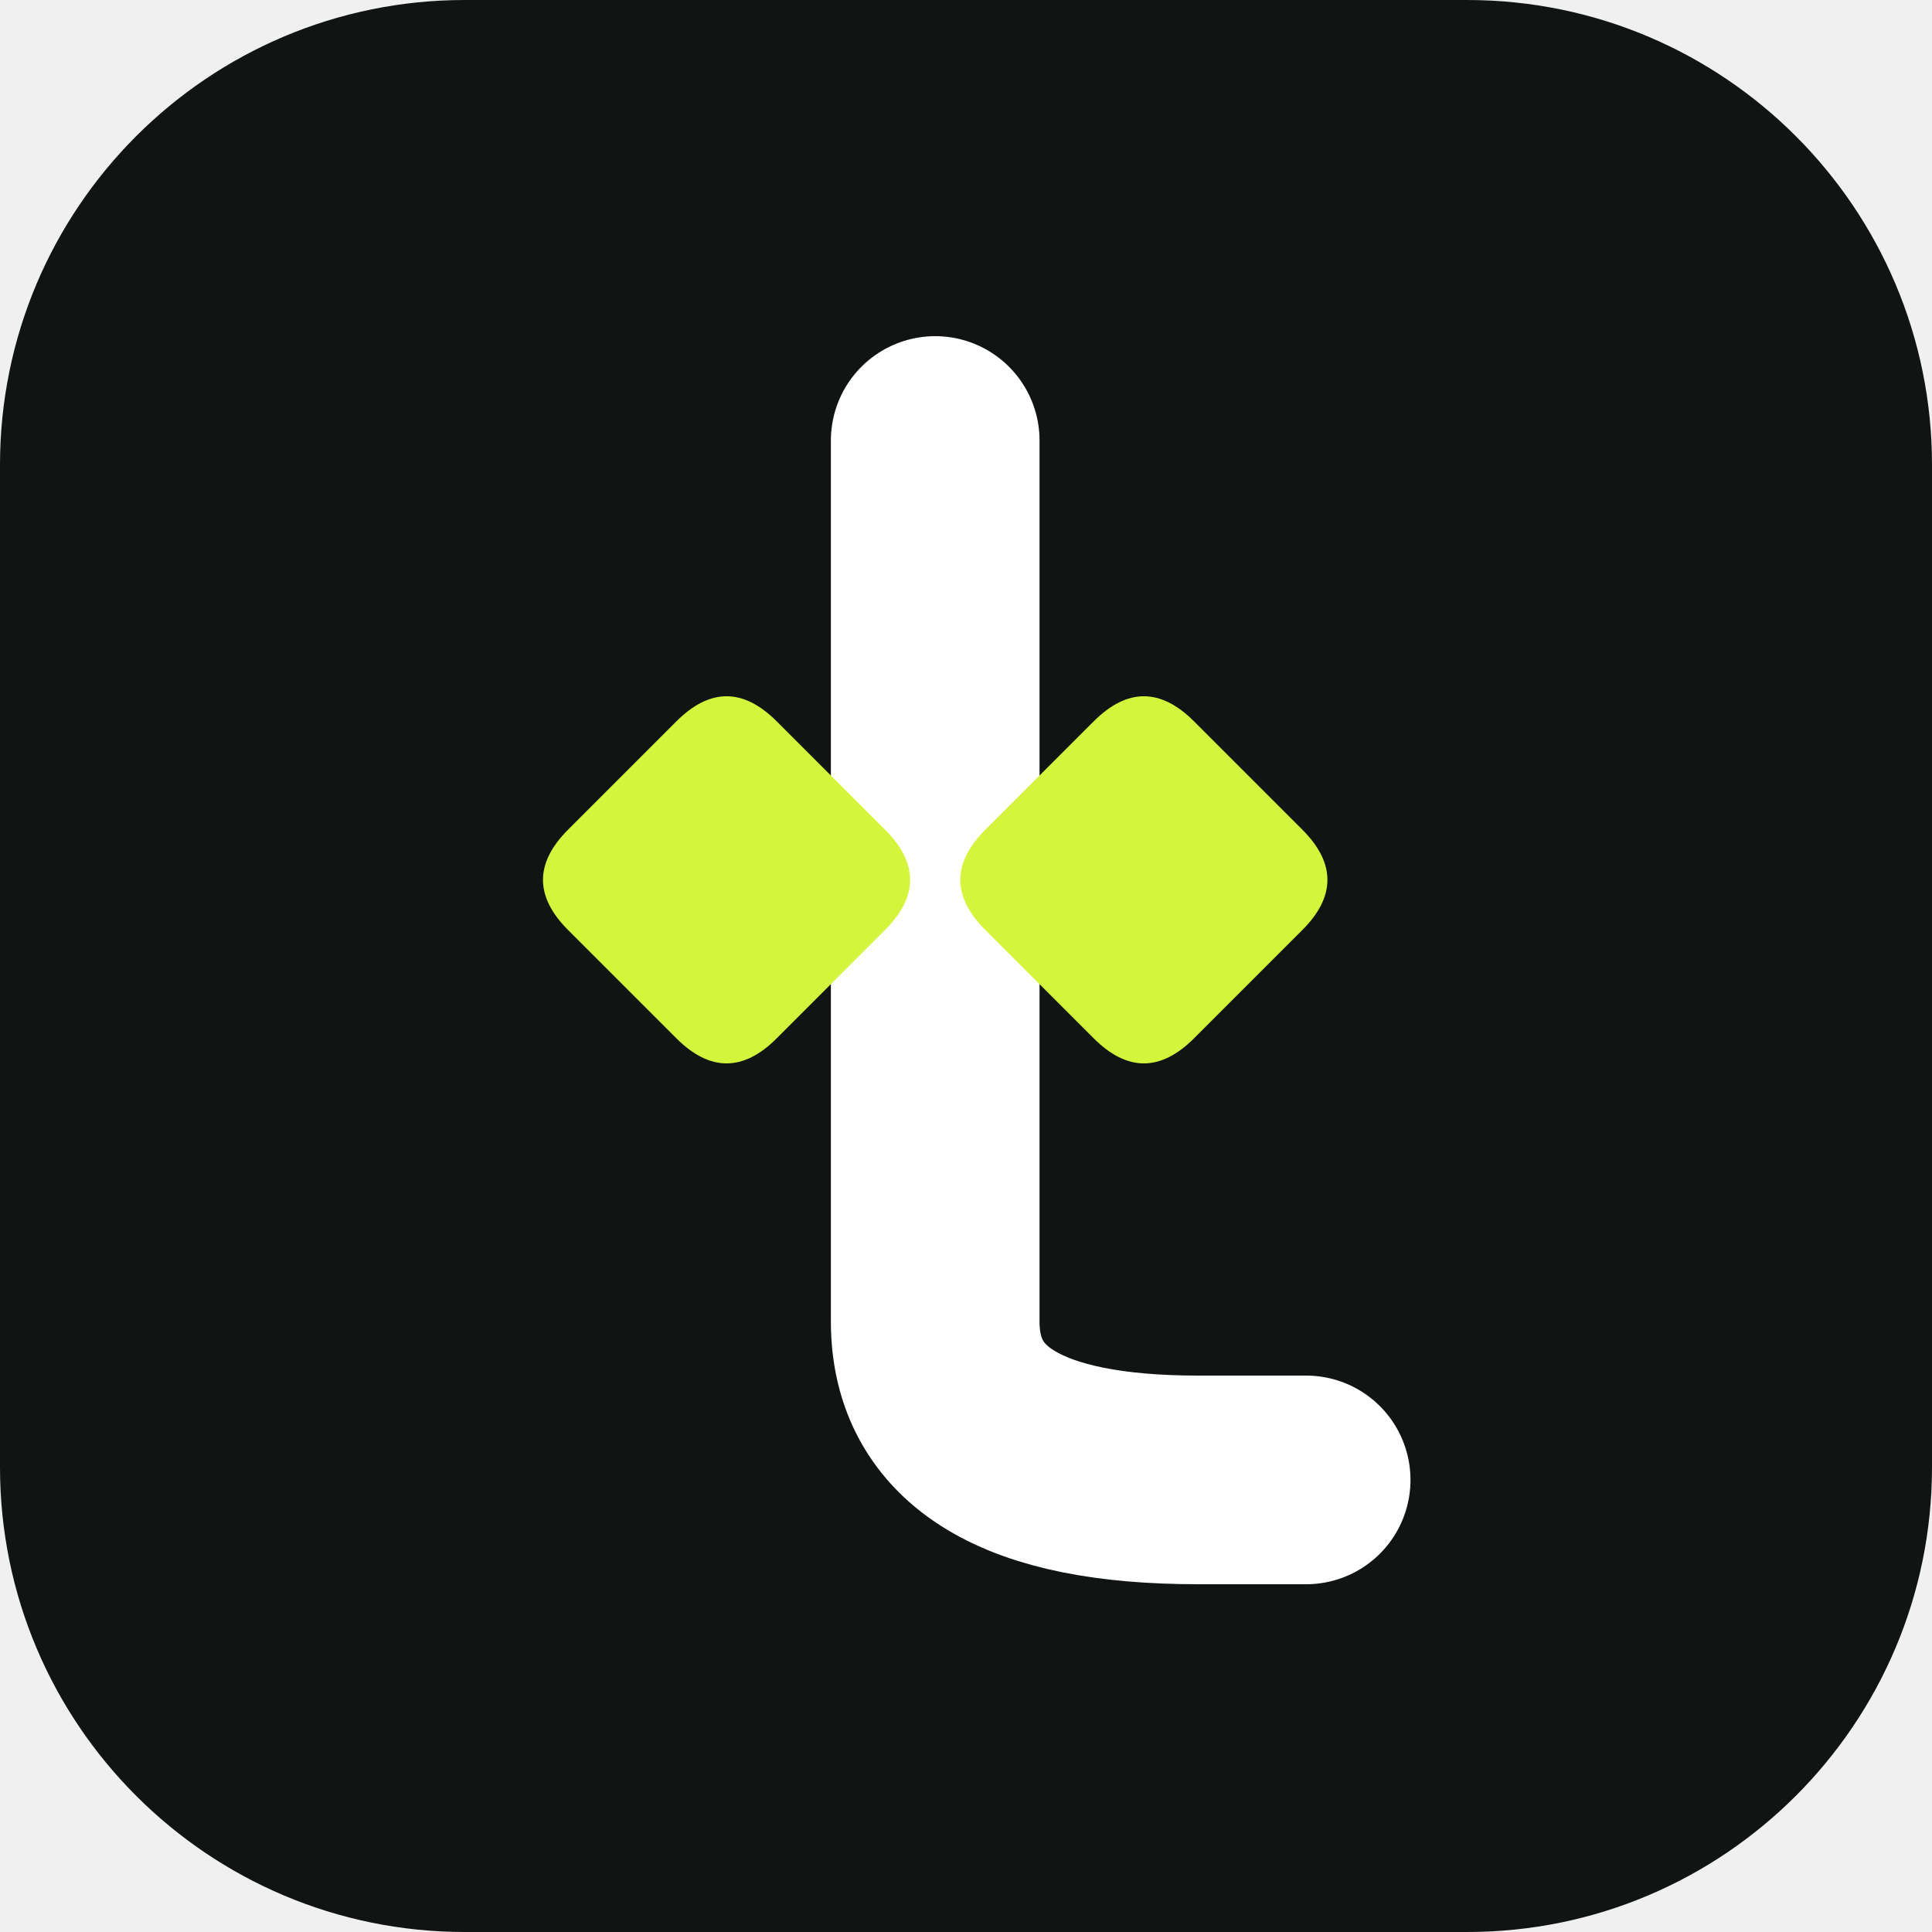
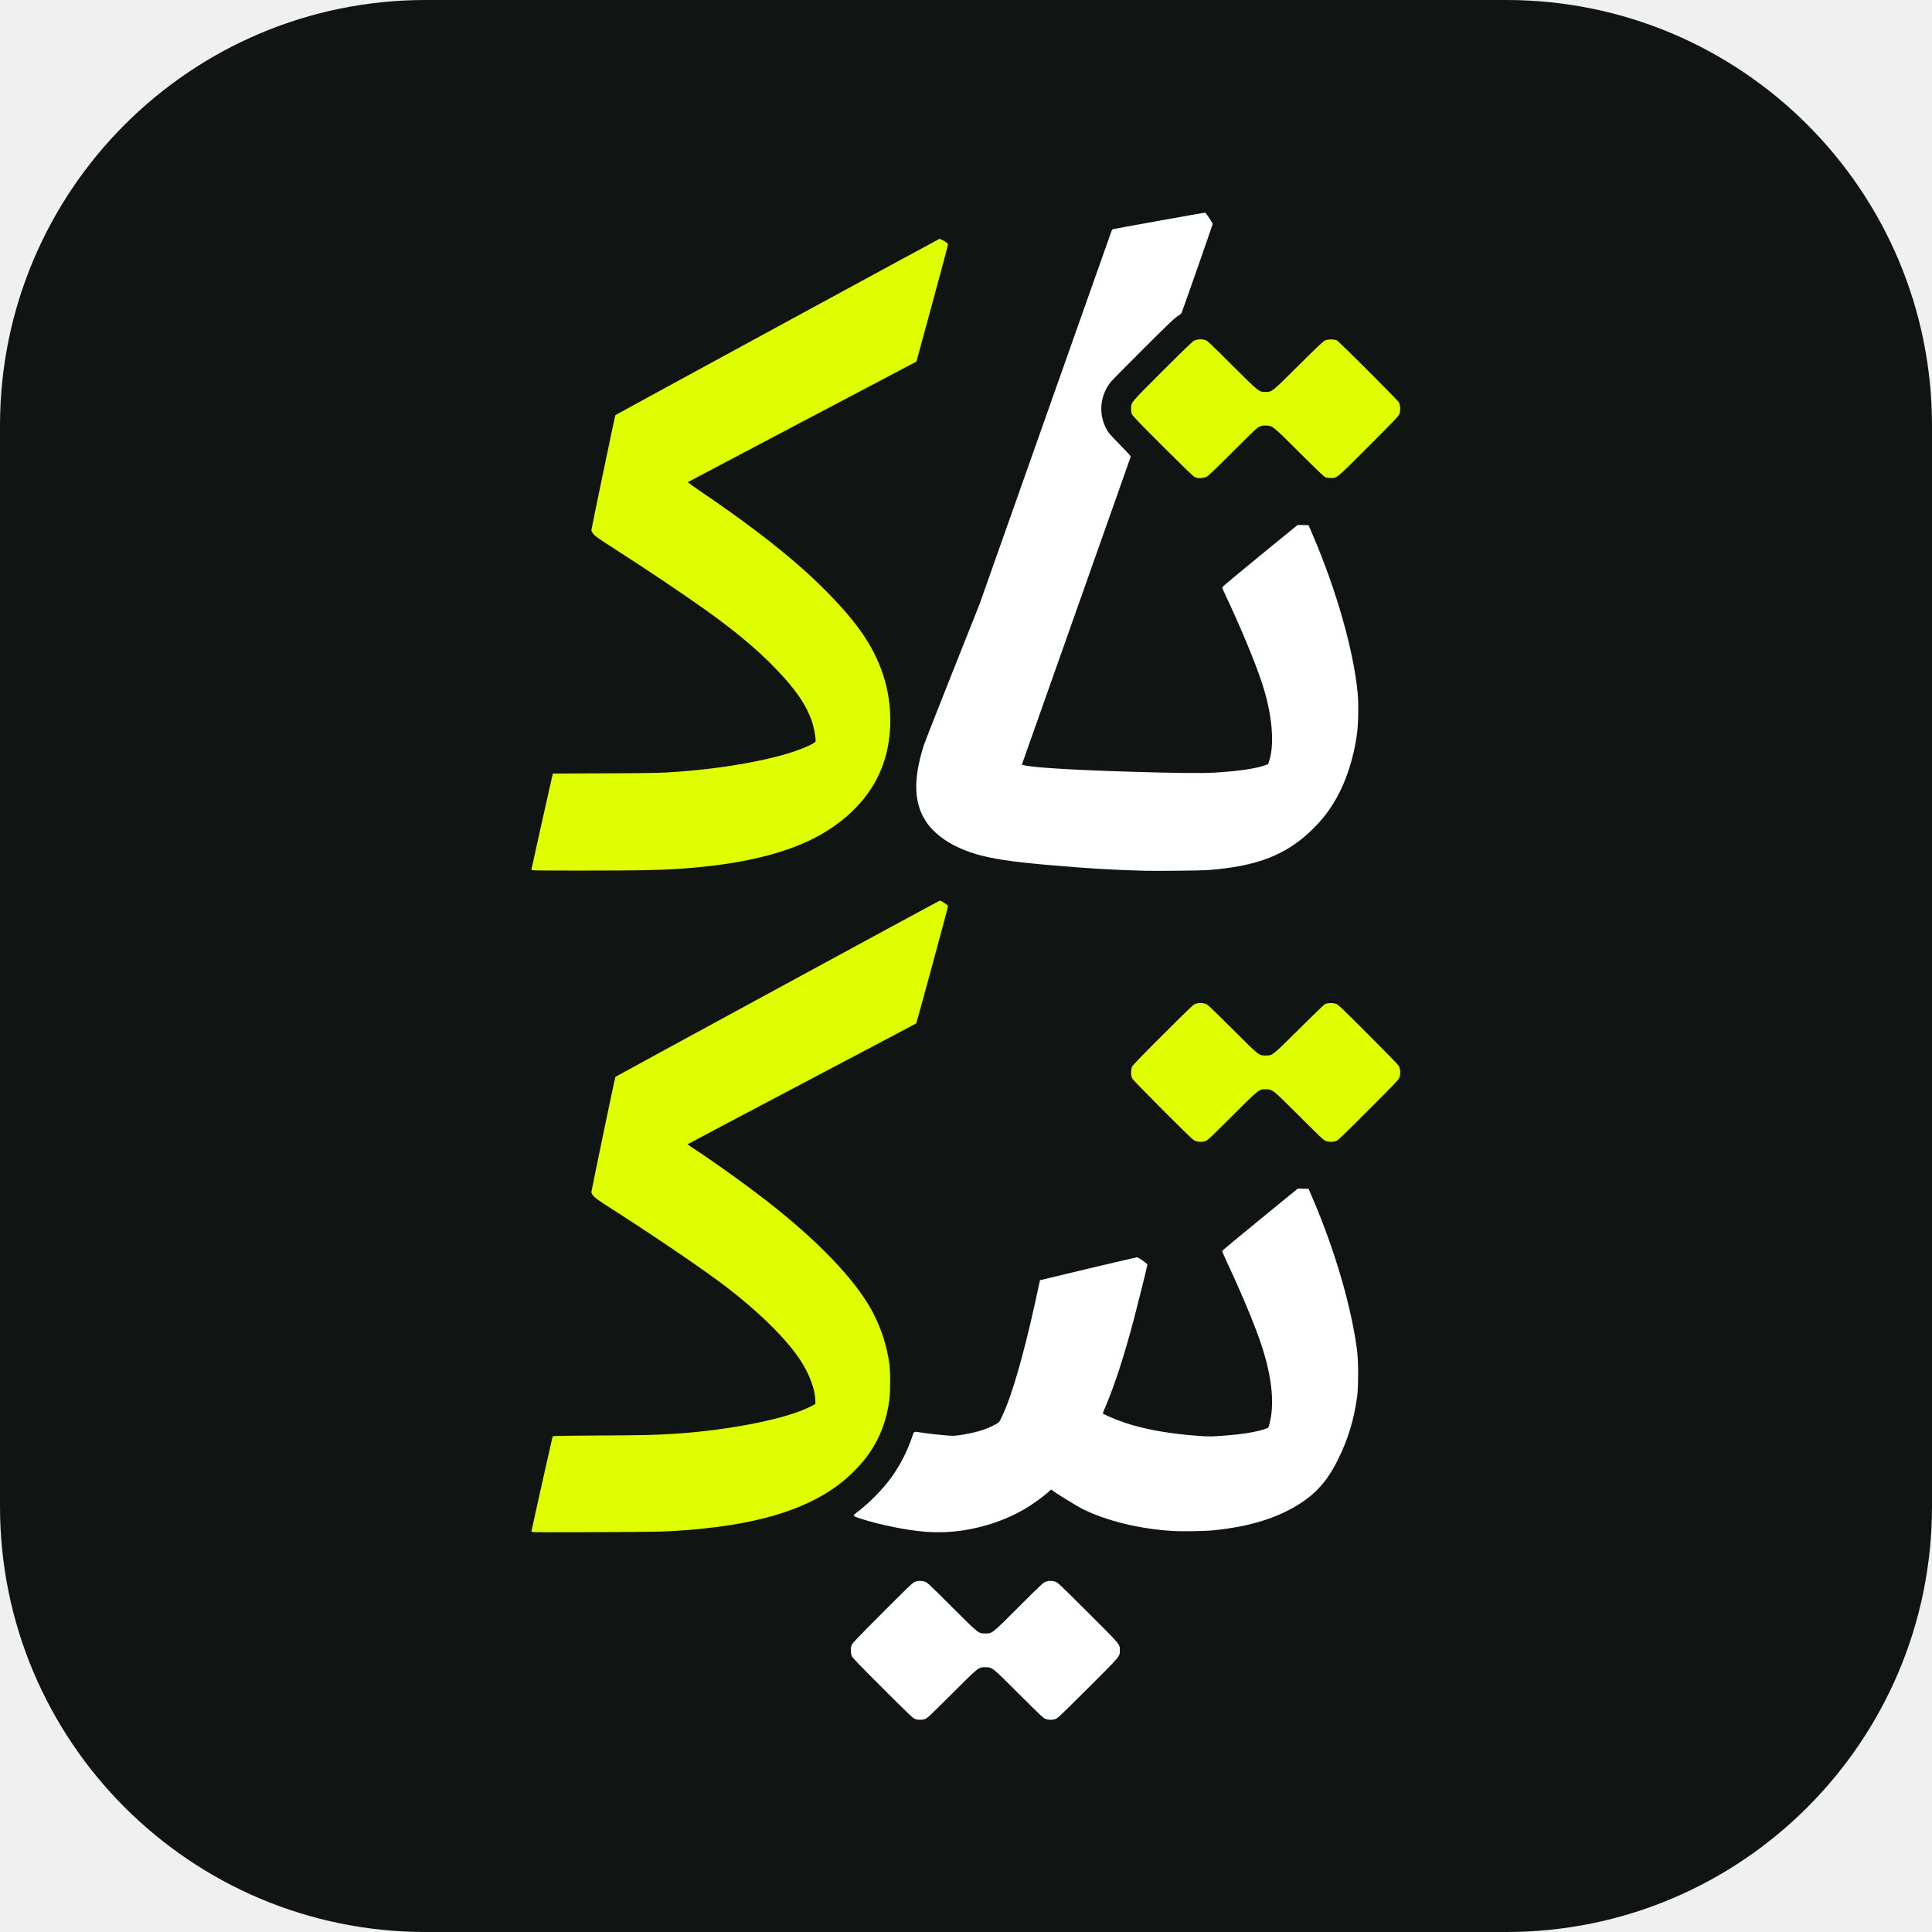
<svg xmlns="http://www.w3.org/2000/svg" viewBox="0 0 64 64" role="img" aria-label="TakTek">
-   <rect width="64" height="64" rx="15.4" fill="#101413" />
-   <g transform="translate(30.98 52.48) scale(0.0512)">
-     <path fill="none" stroke="#FFFFFF" stroke-width="135.0" stroke-linecap="round" stroke-linejoin="round" d="M0.0 -740.0L0.0 -170.0Q0.0 -67.5 170.0 -67.5L240.0 -67.5" />
-     <path fill="#D4F53C" d="M-167.46 -558.29Q-135.00 -590.75 -102.54 -558.29L-32.46 -488.21Q0.00 -455.75 -32.46 -423.29L-102.54 -353.21Q-135.00 -320.75 -167.46 -353.21L-237.54 -423.29Q-270.00 -455.75 -237.54 -488.21ZM102.54 -558.29Q135.00 -590.75 167.46 -558.29L237.54 -488.21Q270.00 -455.75 237.54 -423.29L167.46 -353.21Q135.00 -320.75 102.54 -353.21L32.46 -423.29Q0.00 -455.75 32.46 -488.21Z" />
+   <rect width="64" height="64" rx="14.1" fill="#101413" />
+   <g transform="translate(17.32 6.54) scale(0.01577)">
+     <path fill="#FFFFFF" fill-rule="evenodd" d="M1306.5 1414.4C1236.4 1412.5 1189.5 1409.7 1100.5 1402.0C998.7 1393.2 952.4 1383.8 909.5 1362.9C885.1 1351.1 862.7 1333.2 849.8 1315.3C821.3 1275.7 818.9 1224.4 842.1 1151.3C843.8 1145.9 870.9 1076.9 902.2 998.0L959.3 854.5L1097.2 464.5C1173.0 250.0 1235.7 72.9 1236.4 71.0C1237.2 69.1 1238.4 67.2 1239.1 66.8C1240.6 66.1 1430.5 32.0 1433.0 32.0C1434.9 32.1 1449.0 53.2 1449.0 56.0C1449.0 57.5 1388.4 230.6 1383.5 243.2C1383.1 244.1 1379.4 247.0 1375.2 249.6C1368.8 253.5 1356.9 264.9 1303.7 317.9C1268.6 352.9 1237.7 384.2 1235.0 387.6C1210.6 418.0 1208.4 460.2 1229.6 492.7C1231.7 495.9 1243.3 508.5 1255.3 520.7C1272.3 537.9 1277.2 543.3 1276.8 544.8C1276.5 545.9 1262.0 587.0 1244.6 636.1C1227.2 685.3 1175.9 830.3 1130.6 958.5L1048.2 1191.5L1050.9 1192.3C1068.4 1197.3 1147.3 1202.3 1264.5 1206.0C1372.3 1209.4 1425.3 1209.9 1455.5 1208.1C1503.8 1205.1 1540.2 1199.7 1559.5 1192.7L1565.5 1190.5L1567.7 1183.8C1579.7 1147.9 1573.9 1084.4 1552.6 1019.8C1537.9 975.2 1506.8 900.6 1475.1 833.6C1471.7 826.4 1469.0 819.8 1469.2 818.8C1469.4 817.8 1505.0 788.0 1548.5 752.5L1627.5 688.0L1639.0 688.2L1650.5 688.5L1660.1 711.0C1709.4 826.3 1745.3 952.9 1753.6 1041.0C1755.8 1064.3 1755.1 1105.6 1752.1 1127.6C1745.6 1175.7 1730.1 1224.4 1709.7 1260.7C1695.2 1286.5 1680.9 1305.3 1660.1 1326.0C1605.1 1380.8 1542.7 1405.3 1438.5 1413.0C1424.8 1414.1 1330.2 1415.0 1306.5 1414.4Z" />
+     <path fill="#DFFF00" fill-rule="evenodd" d="M18.0 1412.1C18.0 1410.8 57.4 1234.0 62.5 1212.3L63.0 1210.2L173.7 1209.7C285.4 1209.3 293.5 1209.0 342.5 1205.0C456.4 1195.5 564.4 1172.2 608.4 1147.6C615.0 1143.9 615.0 1143.9 615.0 1139.6C615.0 1132.5 611.3 1113.2 608.2 1103.5C596.2 1066.9 573.1 1033.0 529.8 988.5C489.6 947.1 443.7 909.0 380.0 863.8C330.7 828.9 259.9 781.4 193.3 738.6C159.2 716.7 152.4 712.0 148.5 707.3C145.4 703.5 144.0 700.8 144.0 698.8C144.0 696.2 193.6 458.0 194.3 457.3C195.6 456.1 873.0 87.6 874.8 87.2C876.3 86.9 879.6 88.4 885.0 91.6C891.5 95.6 893.0 97.0 893.0 99.0C893.0 100.4 878.1 156.3 859.9 223.2L826.7 344.9L587.1 471.1C455.3 540.5 347.1 597.7 346.7 598.0C346.2 598.4 356.3 605.8 369.1 614.5C461.8 677.4 532.1 730.7 588.5 780.9C632.9 820.5 674.0 863.7 701.0 899.1C746.0 958.1 769.6 1020.9 771.7 1087.5C773.6 1147.8 759.6 1199.9 729.5 1245.0C698.4 1291.6 648.4 1331.3 588.2 1357.1C521.0 1385.9 434.9 1403.4 325.5 1410.5C283.9 1413.2 237.9 1414.0 127.2 1414.0C21.6 1414.0 18.0 1413.9 18.0 1412.1Z" />
+     <path fill="#DFFF00" fill-rule="evenodd" d="M1416.5 589.1C1414.8 588.6 1412.2 587.7 1410.5 587.1C1408.8 586.4 1380.9 559.3 1344.7 523.2C1298.4 477.0 1281.4 459.3 1279.8 456.0C1278.2 452.6 1277.7 449.6 1277.7 443.9C1277.6 430.4 1275.5 433.0 1344.2 364.3C1387.5 321.1 1406.8 302.5 1410.0 300.9C1416.2 297.8 1426.1 297.2 1433.1 299.5C1438.2 301.1 1441.6 304.3 1489.5 352.1C1547.3 409.6 1545.9 408.5 1560.0 408.5C1574.1 408.4 1572.2 410.0 1629.0 353.4C1662.7 319.9 1681.0 302.4 1684.0 300.9C1690.0 297.7 1704.5 297.5 1710.0 300.4C1715.0 303.0 1837.6 425.6 1840.2 430.5C1843.2 436.2 1843.8 447.1 1841.5 454.1C1839.9 459.2 1836.3 463.0 1777.6 521.8C1708.3 591.3 1710.5 589.4 1697.6 589.4C1693.7 589.4 1688.7 588.8 1686.5 588.1C1683.3 587.0 1672.3 576.6 1631.5 536.0C1574.6 479.4 1575.4 480.0 1562.0 479.2C1556.0 478.9 1553.3 479.2 1548.5 481.0C1542.8 483.1 1540.0 485.8 1491.5 534.1C1451.5 574.0 1439.5 585.3 1435.8 587.0C1430.6 589.3 1421.0 590.3 1416.5 589.1Z" />
+     <path fill="#DFFF00" fill-rule="evenodd" d="M18.0 2802.3C18.0 2800.7 61.3 2607.0 62.5 2602.9C63.0 2601.4 72.3 2601.2 163.3 2600.7C257.3 2600.1 277.9 2599.7 319.0 2597.0C436.9 2589.3 557.0 2565.0 605.5 2539.2L614.5 2534.4L614.4 2526.9C614.1 2504.0 601.7 2470.9 582.6 2442.0C553.1 2397.3 495.8 2340.9 425.0 2286.8C375.9 2249.4 271.1 2178.3 170.2 2114.0C151.9 2102.4 144.0 2094.8 144.0 2089.2C144.0 2086.6 193.6 1848.0 194.3 1847.4C196.3 1845.7 874.7 1477.0 875.9 1477.0C876.8 1477.0 881.0 1479.2 885.2 1482.0C891.4 1485.9 893.0 1487.4 893.0 1489.3C893.0 1492.2 827.2 1734.2 826.2 1735.1C825.8 1735.5 717.6 1792.6 585.8 1862.1C453.9 1931.6 346.0 1988.7 346.0 1989.0C346.0 1989.3 350.2 1992.2 355.2 1995.5C406.9 2029.2 484.0 2085.0 531.0 2122.7C634.5 2205.7 707.1 2284.7 738.4 2348.5C754.4 2381.0 764.4 2412.9 769.7 2448.5C772.1 2465.2 772.2 2509.1 769.7 2527.0C761.2 2587.9 737.1 2635.5 692.8 2678.6C668.4 2702.4 642.1 2720.8 608.8 2737.5C542.3 2770.7 456.4 2790.7 342.5 2799.5C297.1 2802.9 283.3 2803.2 151.8 2803.7C21.8 2804.2 18.0 2804.1 18.0 2802.3Z" />
+     <path fill="#DFFF00" fill-rule="evenodd" d="M1413.1 1982.1C1408.1 1980.3 1403.5 1976.0 1344.8 1917.4C1300.6 1873.1 1281.3 1853.2 1279.8 1850.2C1276.9 1844.2 1276.9 1832.2 1279.8 1825.9C1281.3 1822.6 1297.2 1806.1 1345.1 1758.3C1406.4 1697.2 1408.7 1695.1 1413.9 1693.6C1420.8 1691.6 1426.2 1691.6 1433.1 1693.6C1438.3 1695.1 1440.5 1697.2 1490.0 1746.4C1548.2 1804.3 1545.8 1802.4 1560.5 1802.5C1575.0 1802.5 1573.5 1803.7 1631.0 1746.5C1658.8 1718.8 1683.0 1695.5 1684.8 1694.6C1690.0 1692.0 1699.6 1691.5 1706.6 1693.5C1712.5 1695.2 1712.6 1695.2 1774.8 1757.3C1809.1 1791.5 1838.3 1821.5 1839.7 1823.9C1843.2 1829.7 1844.0 1840.4 1841.5 1848.1C1839.9 1853.2 1836.3 1856.9 1777.1 1916.3C1733.5 1960.0 1713.2 1979.7 1710.2 1981.1C1704.2 1984.1 1695.7 1984.6 1688.4 1982.5C1682.5 1980.8 1682.1 1980.5 1631.5 1930.1C1573.1 1872.0 1575.1 1873.5 1560.0 1873.5C1545.9 1873.5 1547.5 1872.2 1489.5 1930.0C1440.5 1978.8 1438.3 1980.9 1433.1 1982.4C1426.0 1984.5 1419.8 1984.4 1413.1 1982.1Z" />
+     <path fill="#FFFFFF" fill-rule="evenodd" d="M845.5 2802.9C806.6 2799.9 748.5 2788.1 709.2 2775.2C698.4 2771.7 695.0 2770.2 695.0 2768.9C695.0 2767.9 697.4 2765.4 700.2 2763.3C725.3 2745.0 756.0 2714.0 774.6 2688.0C792.7 2662.9 808.3 2632.2 818.0 2602.8C821.8 2591.4 820.5 2592.0 836.8 2594.5C852.3 2596.8 870.2 2598.9 887.9 2600.4C903.3 2601.8 905.1 2601.7 917.9 2599.9C946.8 2595.7 970.7 2588.9 987.8 2580.0C993.1 2577.2 998.2 2574.4 999.1 2573.7C1001.4 2572.0 1008.0 2558.4 1014.6 2542.2C1035.0 2491.9 1060.2 2398.3 1084.5 2282.5L1086.2 2274.5L1188.0 2250.1C1244.0 2236.7 1290.5 2226.0 1291.2 2226.3C1292.0 2226.5 1297.0 2229.9 1302.4 2233.6C1312.1 2240.5 1312.1 2240.5 1311.5 2244.0C1310.4 2250.3 1290.3 2331.0 1283.5 2356.5C1262.9 2434.1 1244.2 2491.8 1224.4 2538.8C1220.8 2547.3 1218.0 2554.3 1218.2 2554.5C1219.7 2555.8 1235.2 2562.8 1246.5 2567.3C1291.2 2585.0 1348.1 2596.3 1418.9 2601.5C1436.3 2602.8 1443.5 2602.9 1457.4 2602.1C1491.1 2600.0 1513.7 2597.4 1534.3 2593.4C1548.4 2590.7 1565.0 2585.6 1566.2 2583.7C1566.6 2583.0 1568.1 2577.8 1569.4 2572.0C1579.2 2530.7 1572.8 2474.3 1550.8 2408.6C1537.3 2368.2 1509.3 2301.0 1479.4 2237.4C1473.6 2225.0 1469.0 2214.1 1469.2 2213.1C1469.4 2212.0 1504.7 2182.5 1548.8 2146.6L1628.0 2081.9L1639.2 2082.2L1650.4 2082.5L1657.8 2099.5C1705.8 2210.8 1741.4 2333.0 1752.7 2425.0C1755.2 2445.3 1755.2 2498.7 1752.7 2517.5C1746.1 2567.2 1733.4 2609.0 1711.8 2652.1C1687.8 2700.3 1661.5 2728.1 1616.4 2753.3C1573.4 2777.3 1519.8 2792.6 1454.5 2799.5C1433.4 2801.7 1385.8 2802.6 1363.0 2801.1C1294.0 2796.6 1227.5 2780.3 1176.5 2755.5C1165.5 2750.1 1120.5 2722.5 1112.3 2716.0L1109.7 2714.0L1105.6 2717.8C1092.5 2729.8 1068.9 2746.8 1050.5 2757.2C1014.6 2777.6 972.6 2792.2 928.7 2799.4C902.3 2803.8 873.6 2805.0 845.5 2802.9Z" />
+     <path fill="#FFFFFF" fill-rule="evenodd" d="M824.5 3196.4C819.8 3194.9 815.1 3190.5 756.6 3132.2C706.6 3082.3 693.3 3068.5 691.4 3064.5C688.2 3057.9 688.1 3046.6 691.1 3040.0C692.6 3036.5 707.7 3020.9 755.8 2972.7C812.6 2915.8 819.0 2909.8 823.8 2908.0C830.2 2905.6 836.8 2905.5 844.1 2907.6C849.3 2909.1 851.5 2911.1 900.5 2960.0C958.5 3017.9 956.8 3016.5 971.5 3016.5C986.2 3016.5 984.5 3017.9 1042.0 2960.4C1087.1 2915.4 1093.1 2909.8 1097.8 2908.0C1104.1 2905.6 1110.8 2905.5 1118.1 2907.6C1123.3 2909.1 1125.6 2911.3 1186.4 2971.8C1256.4 3041.6 1254.0 3038.8 1254.0 3052.0C1254.0 3065.2 1256.4 3062.4 1186.4 3132.2C1125.6 3192.7 1123.3 3194.9 1118.1 3196.4C1111.2 3198.4 1105.8 3198.4 1098.9 3196.4C1093.7 3194.9 1091.5 3192.8 1042.5 3144.0C984.2 3085.8 986.3 3087.5 971.0 3087.5C956.8 3087.6 958.5 3086.2 900.5 3144.0C851.5 3192.8 849.3 3194.9 844.1 3196.4C837.4 3198.4 831.1 3198.3 824.5 3196.4Z" />
  </g>
</svg>
